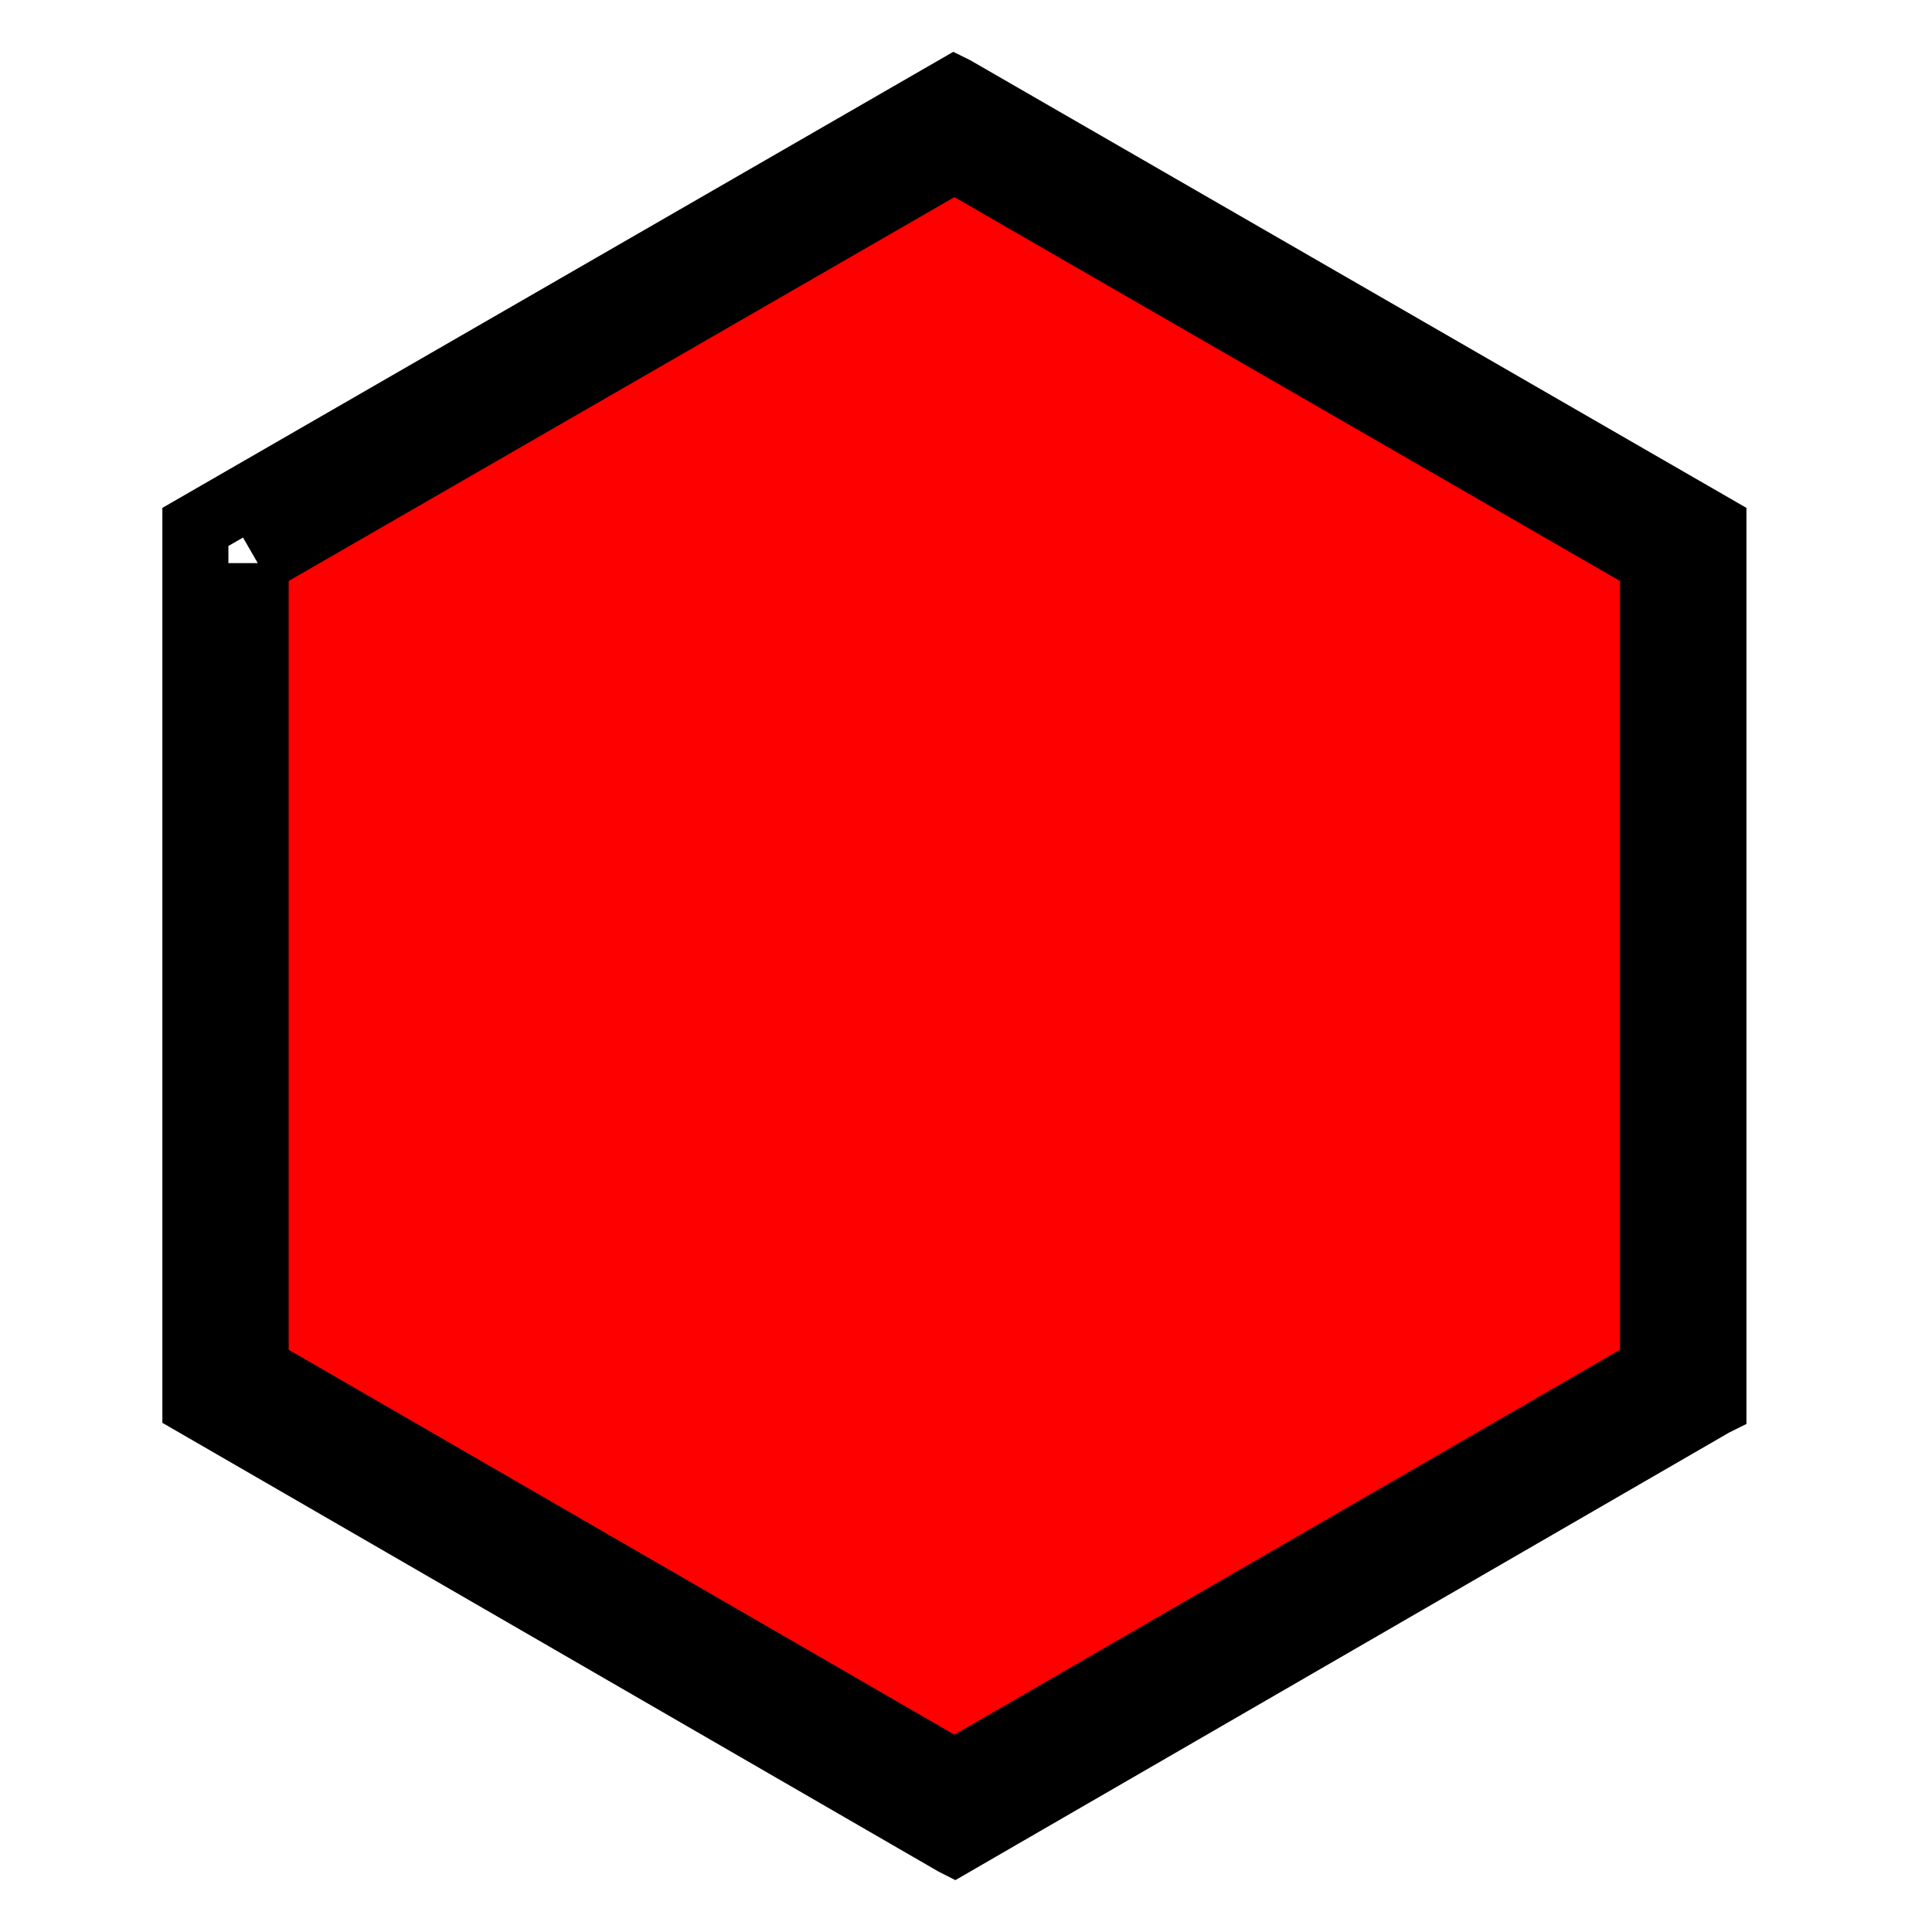
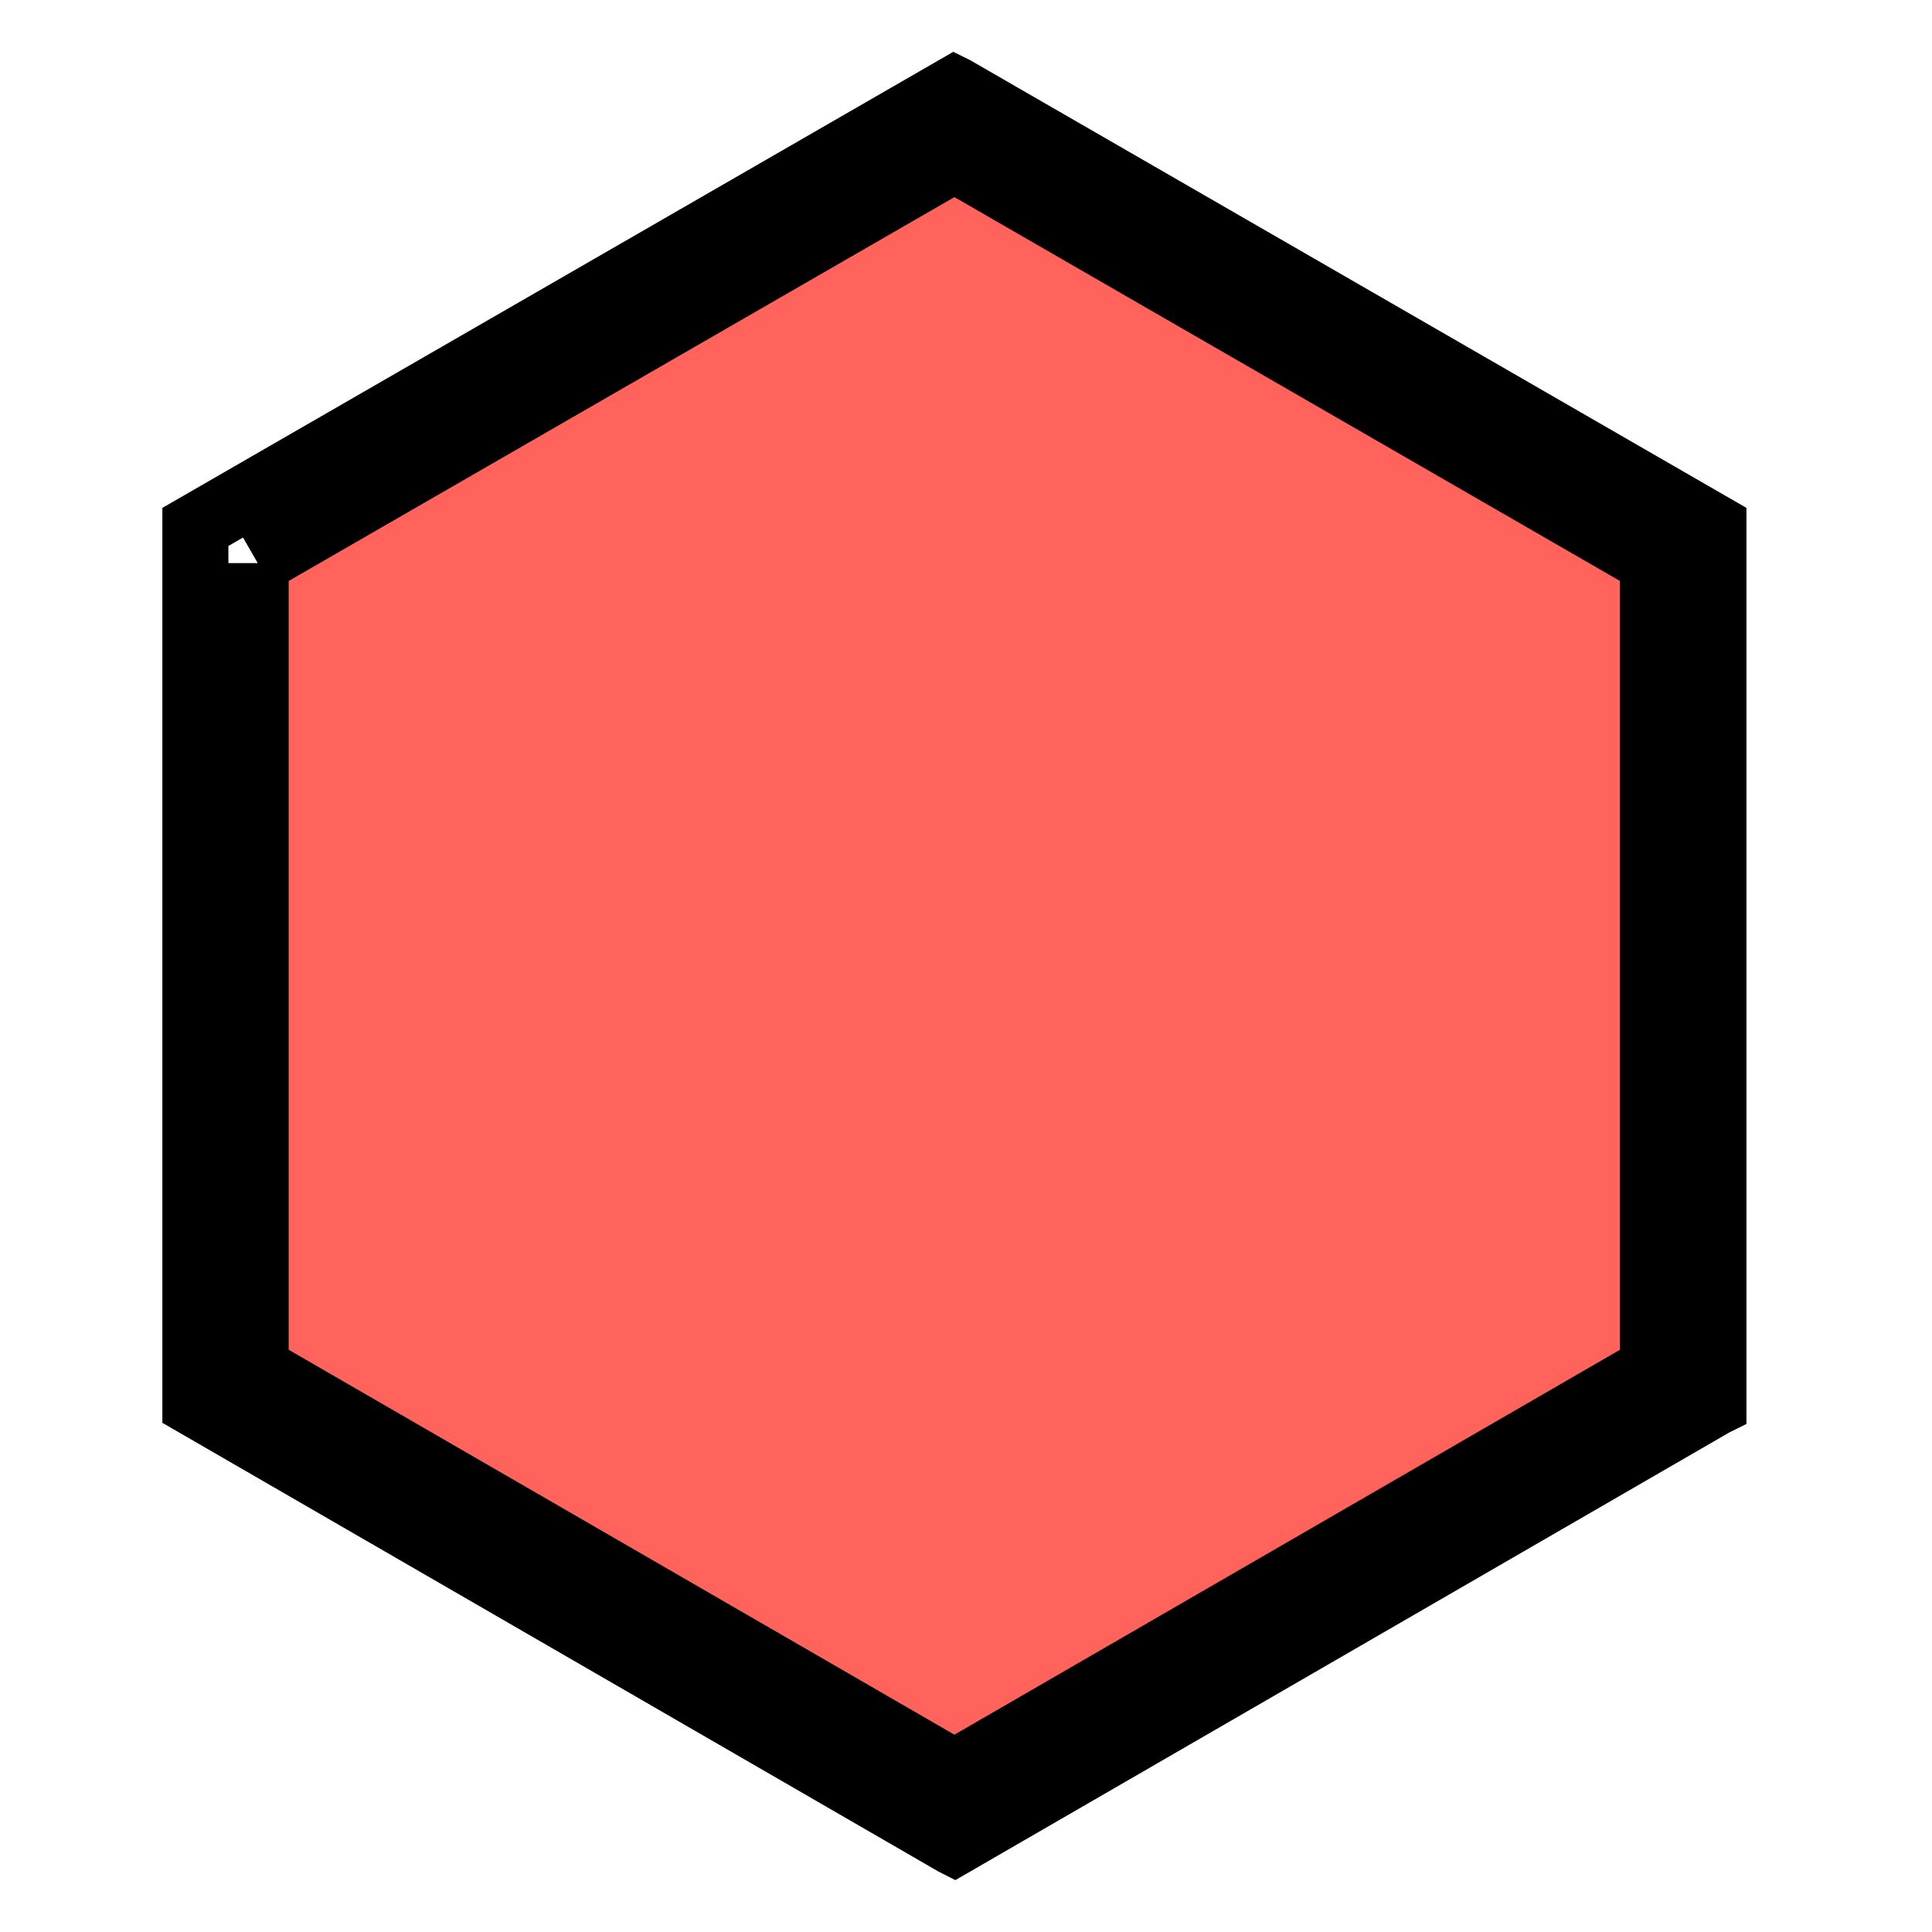
<svg xmlns="http://www.w3.org/2000/svg" id="changeColor" fill="#DC7633" width="200" zoomAndPan="magnify" viewBox="0 0 375 375" height="200" preserveAspectRatio="xMidYMid meet" version="1.0">
  <defs>
    <path id="pathAttribute" d="M 37.5 16.859 L 333 16.859 L 333 358.109 L 37.5 358.109 Z M 37.5 16.859 " stroke-width="12" stroke="#000000" fill="blue" />
  </defs>
  <g>
    <path id="pathAttribute" d="M 185.25 358.109 L 185.035 358 L 37.516 272.707 L 37.516 102.047 L 185.25 16.859 L 185.465 16.965 L 332.984 102.047 L 332.984 272.672 L 332.773 272.777 Z M 38.332 272.211 L 185.25 357.184 L 332.168 272.211 L 332.168 102.508 L 185.25 17.785 L 38.332 102.508 Z M 185.25 330.117 L 185.035 330.008 L 61.766 258.691 L 61.766 116.062 L 185.25 44.852 L 308.734 116.062 L 308.734 258.691 L 308.523 258.801 Z M 62.582 258.23 L 185.25 329.156 L 307.918 258.23 L 307.918 116.523 L 185.25 45.777 L 62.582 116.523 Z M 62.582 258.23 " fill-opacity="1" fill-rule="nonzero" stroke-width="12" stroke="#000000" fill="blue" />
  </g>
-   <path id="pathAttribute" d="M 50.031 109.301 L 185.25 31.336 L 320.434 109.301 L 320.434 265.449 L 185.25 343.633 L 50.031 265.449 L 50.031 109.301 " fill-opacity="1" fill-rule="nonzero" stroke-width="12" stroke="#000000" fill="red" />
+   <path id="pathAttribute" d="M 50.031 109.301 L 185.25 31.336 L 320.434 109.301 L 320.434 265.449 L 185.25 343.633 L 50.031 265.449 L 50.031 109.301 " fill-opacity="1" fill-rule="nonzero" stroke-width="12" stroke="#000000" fill="#ff635c" />
  <g id="inner-icon" transform="translate(85, 75)">
    <svg width="0" height="0" fill="currentColor" class="bi bi-hexagon" viewBox="0 0 16 16" id="IconChangeColor">
      <path d="M14 4.577v6.846L8 15l-6-3.577V4.577L8 1l6 3.577zM8.5.134a1 1 0 0 0-1 0l-6 3.577a1 1 0 0 0-.5.866v6.846a1 1 0 0 0 .5.866l6 3.577a1 1 0 0 0 1 0l6-3.577a1 1 0 0 0 .5-.866V4.577a1 1 0 0 0-.5-.866L8.5.134z" id="mainIconPathAttribute" />
    </svg>
  </g>
</svg>
